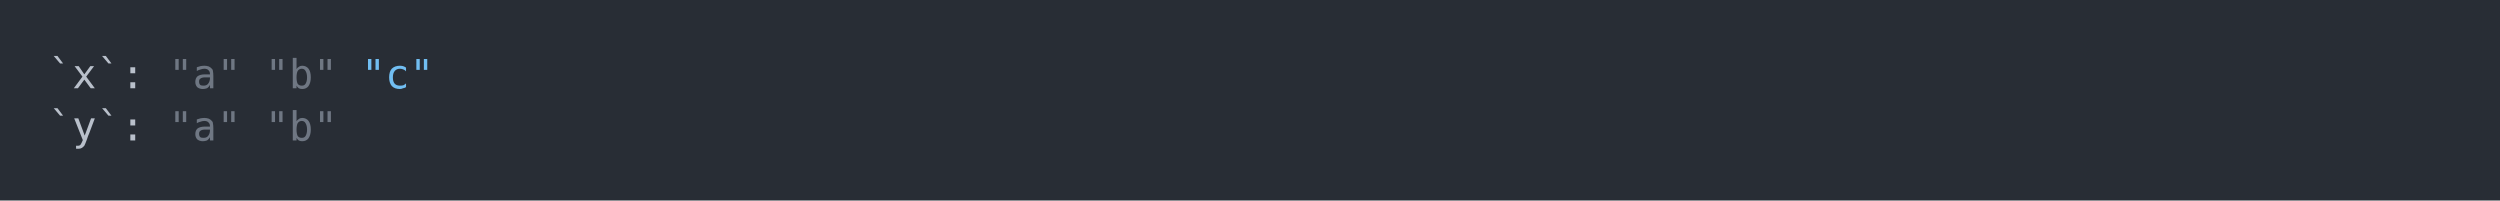
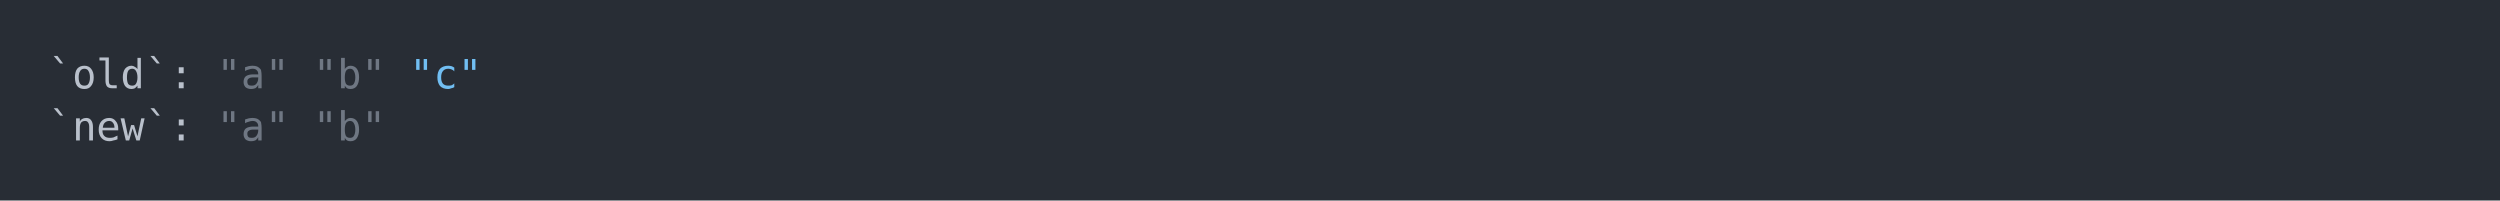
<svg xmlns="http://www.w3.org/2000/svg" xmlns:xlink="http://www.w3.org/1999/xlink" width="1040" height="83.42">
  <rect width="1040" height="83.42" rx="0" ry="0" class="a" />
  <svg height="43.42" viewBox="0 0 100 4.342" width="1000" x="20" y="20">
    <style>.a{fill:rgb(40,45,53)}.b{font-family:'Fira Code',Monaco,Consolas,Menlo,'Bitstream Vera Sans Mono','Powerline Symbols',monospace}.c{fill:transparent}.d{fill:rgb(185,192,203);white-space:pre}.e{fill:rgb(111,119,131);white-space:pre}.f{fill:rgb(113,190,242);white-space:pre}</style>
    <g font-family="'Fira Code',Monaco,Consolas,Menlo,'Bitstream Vera Sans Mono','Powerline Symbols',monospace" font-size="1.67" class="b">
      <defs>
        <symbol id="a">
          <rect height="3" width="100" x="0" y="0" class="c" />
        </symbol>
      </defs>
      <rect height="4.342" width="100" class="a" />
      <svg x="0" y="0" width="100">
        <svg x="0">
          <use xlink:href="#a" />
-           <text x="0" y="1.67" class="d">`x`:</text>
-           <text x="5.01" y="1.67" class="e">"a"</text>
-           <text x="9.018" y="1.67" class="e">"b"</text>
-           <text x="13.026" y="1.67" class="f">"c"</text>
-           <text x="0" y="3.841" class="d">`y`:</text>
-           <text x="5.01" y="3.841" class="e">"a"</text>
-           <text x="9.018" y="3.841" class="e">"b"</text>
+           <text x="0" y="1.67" class="d">`old`:</text>
+           <text x="7.014" y="1.67" class="e">"a"</text>
+           <text x="11.022" y="1.67" class="e">"b"</text>
+           <text x="15.03" y="1.67" class="f">"c"</text>
+           <text x="0" y="3.841" class="d">`new`:</text>
+           <text x="7.014" y="3.841" class="e">"a"</text>
+           <text x="11.022" y="3.841" class="e">"b"</text>
        </svg>
      </svg>
    </g>
  </svg>
</svg>
